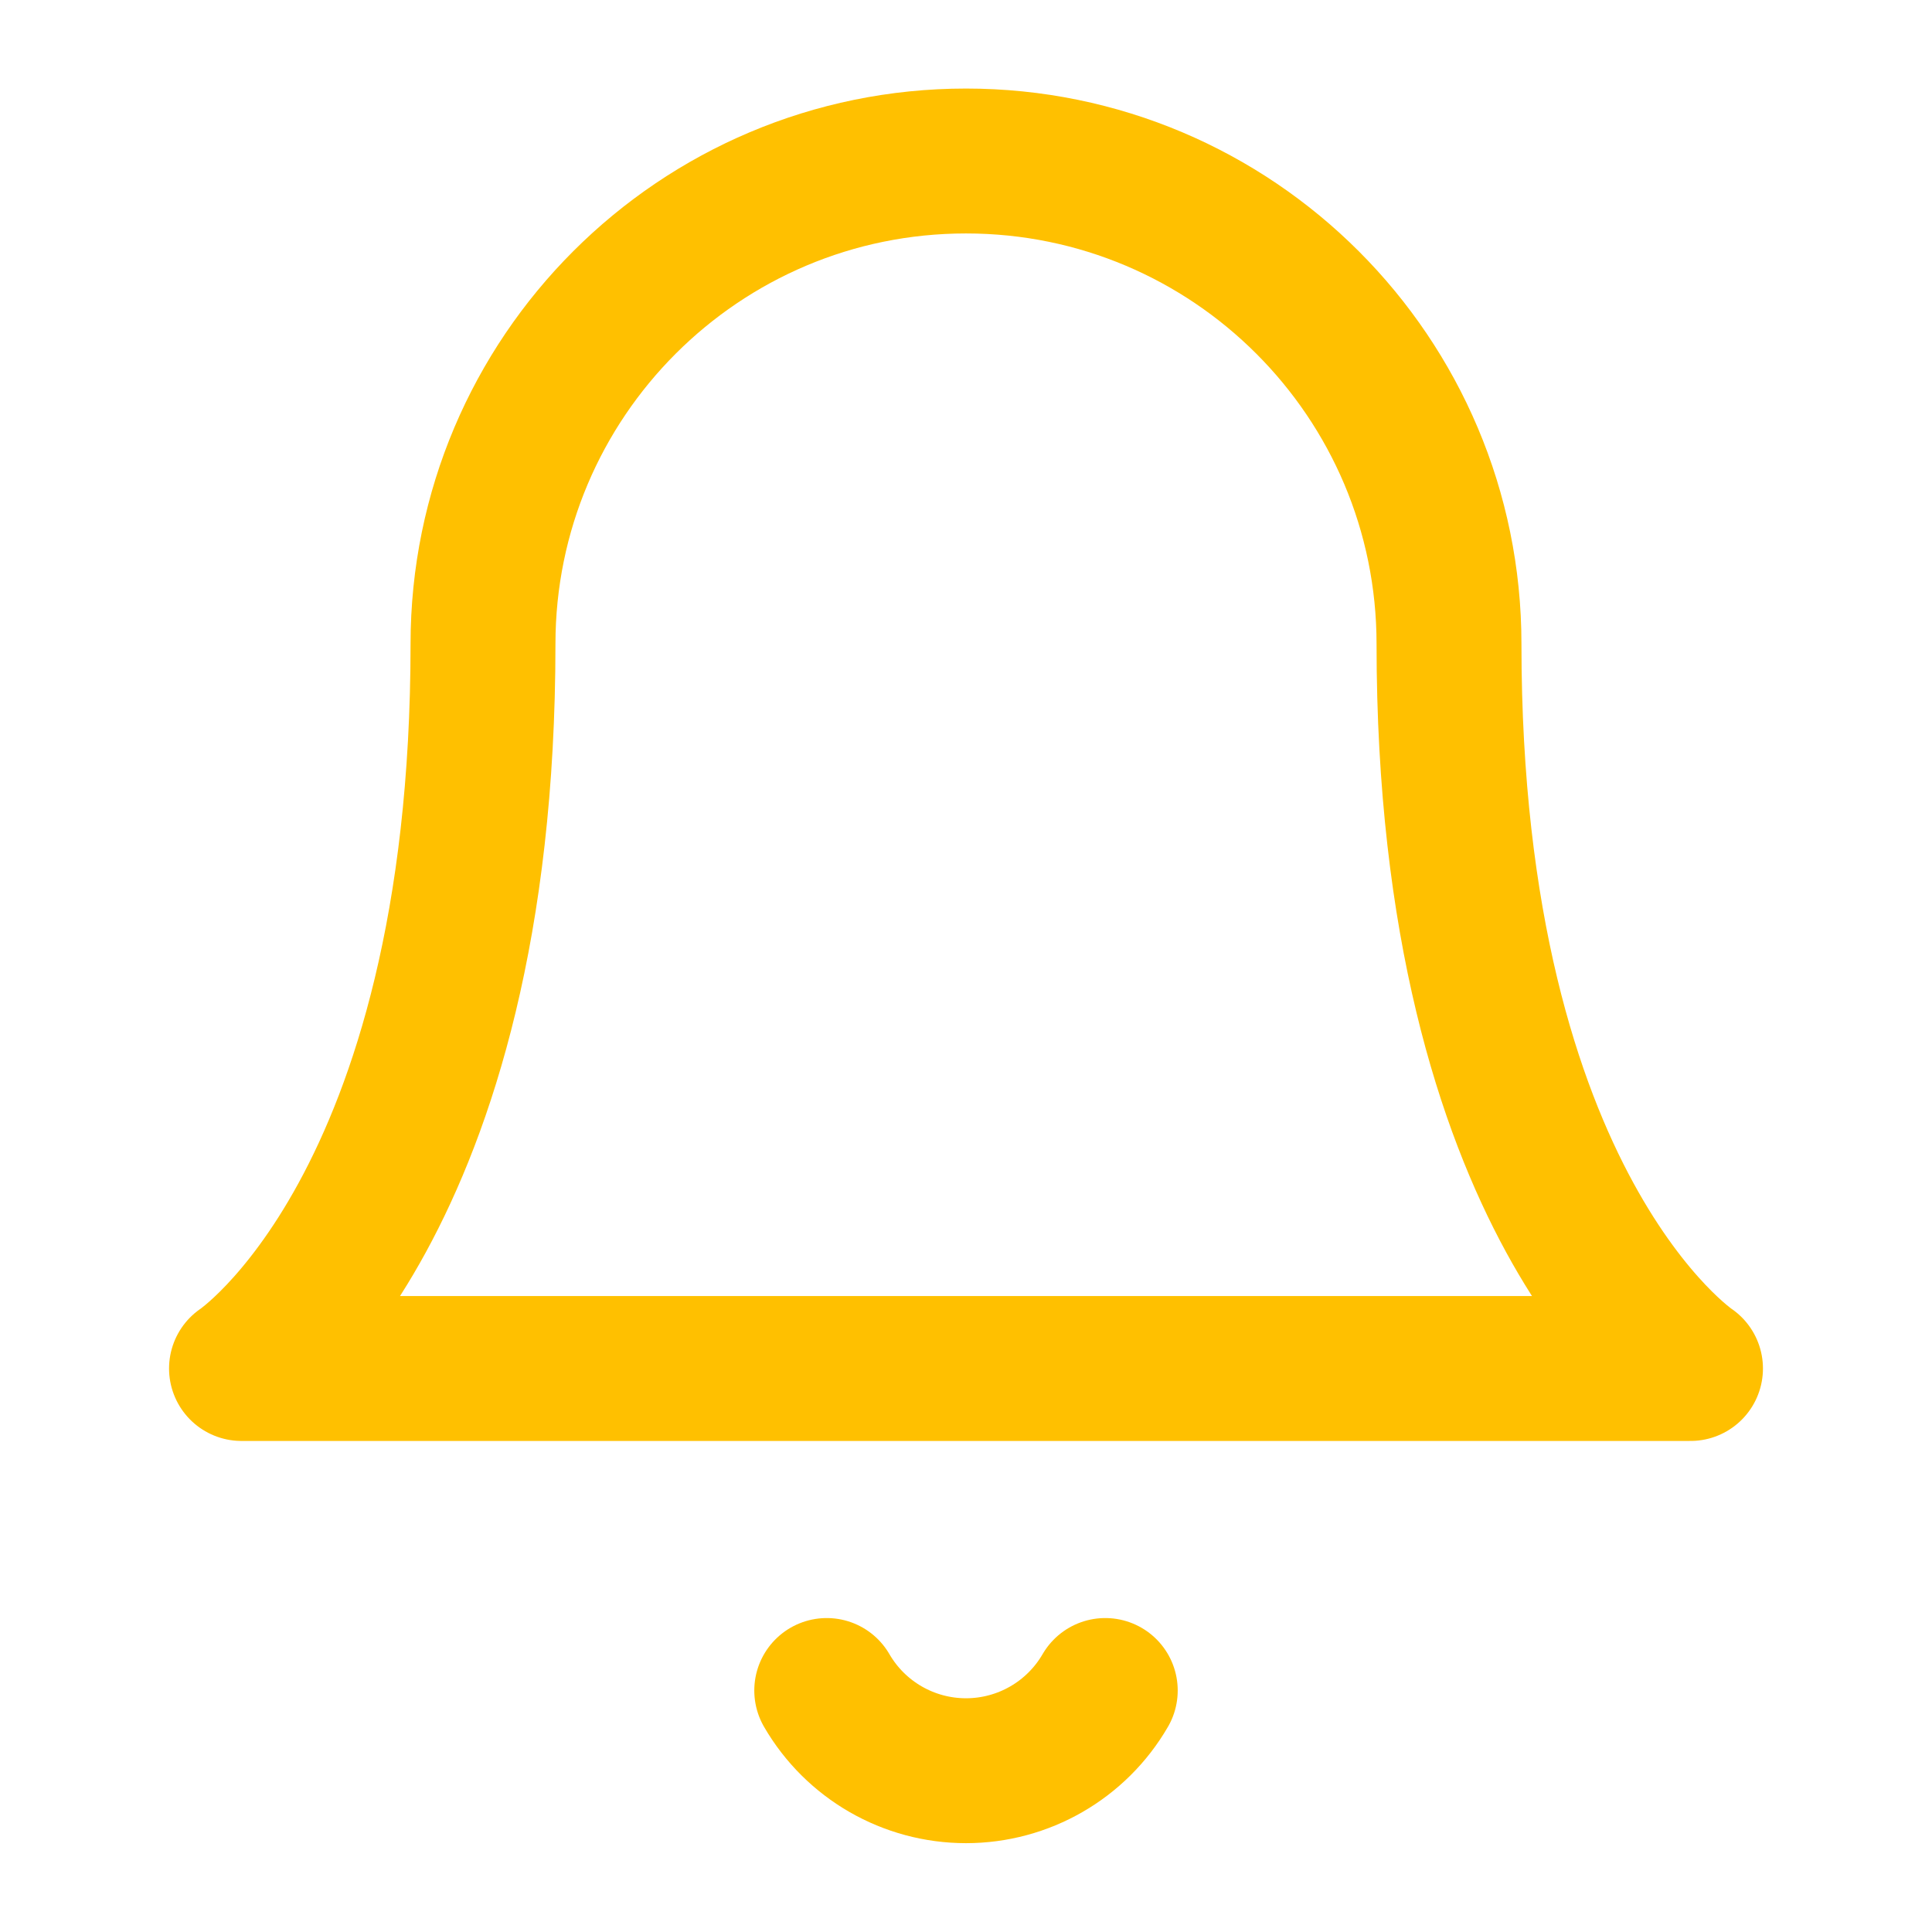
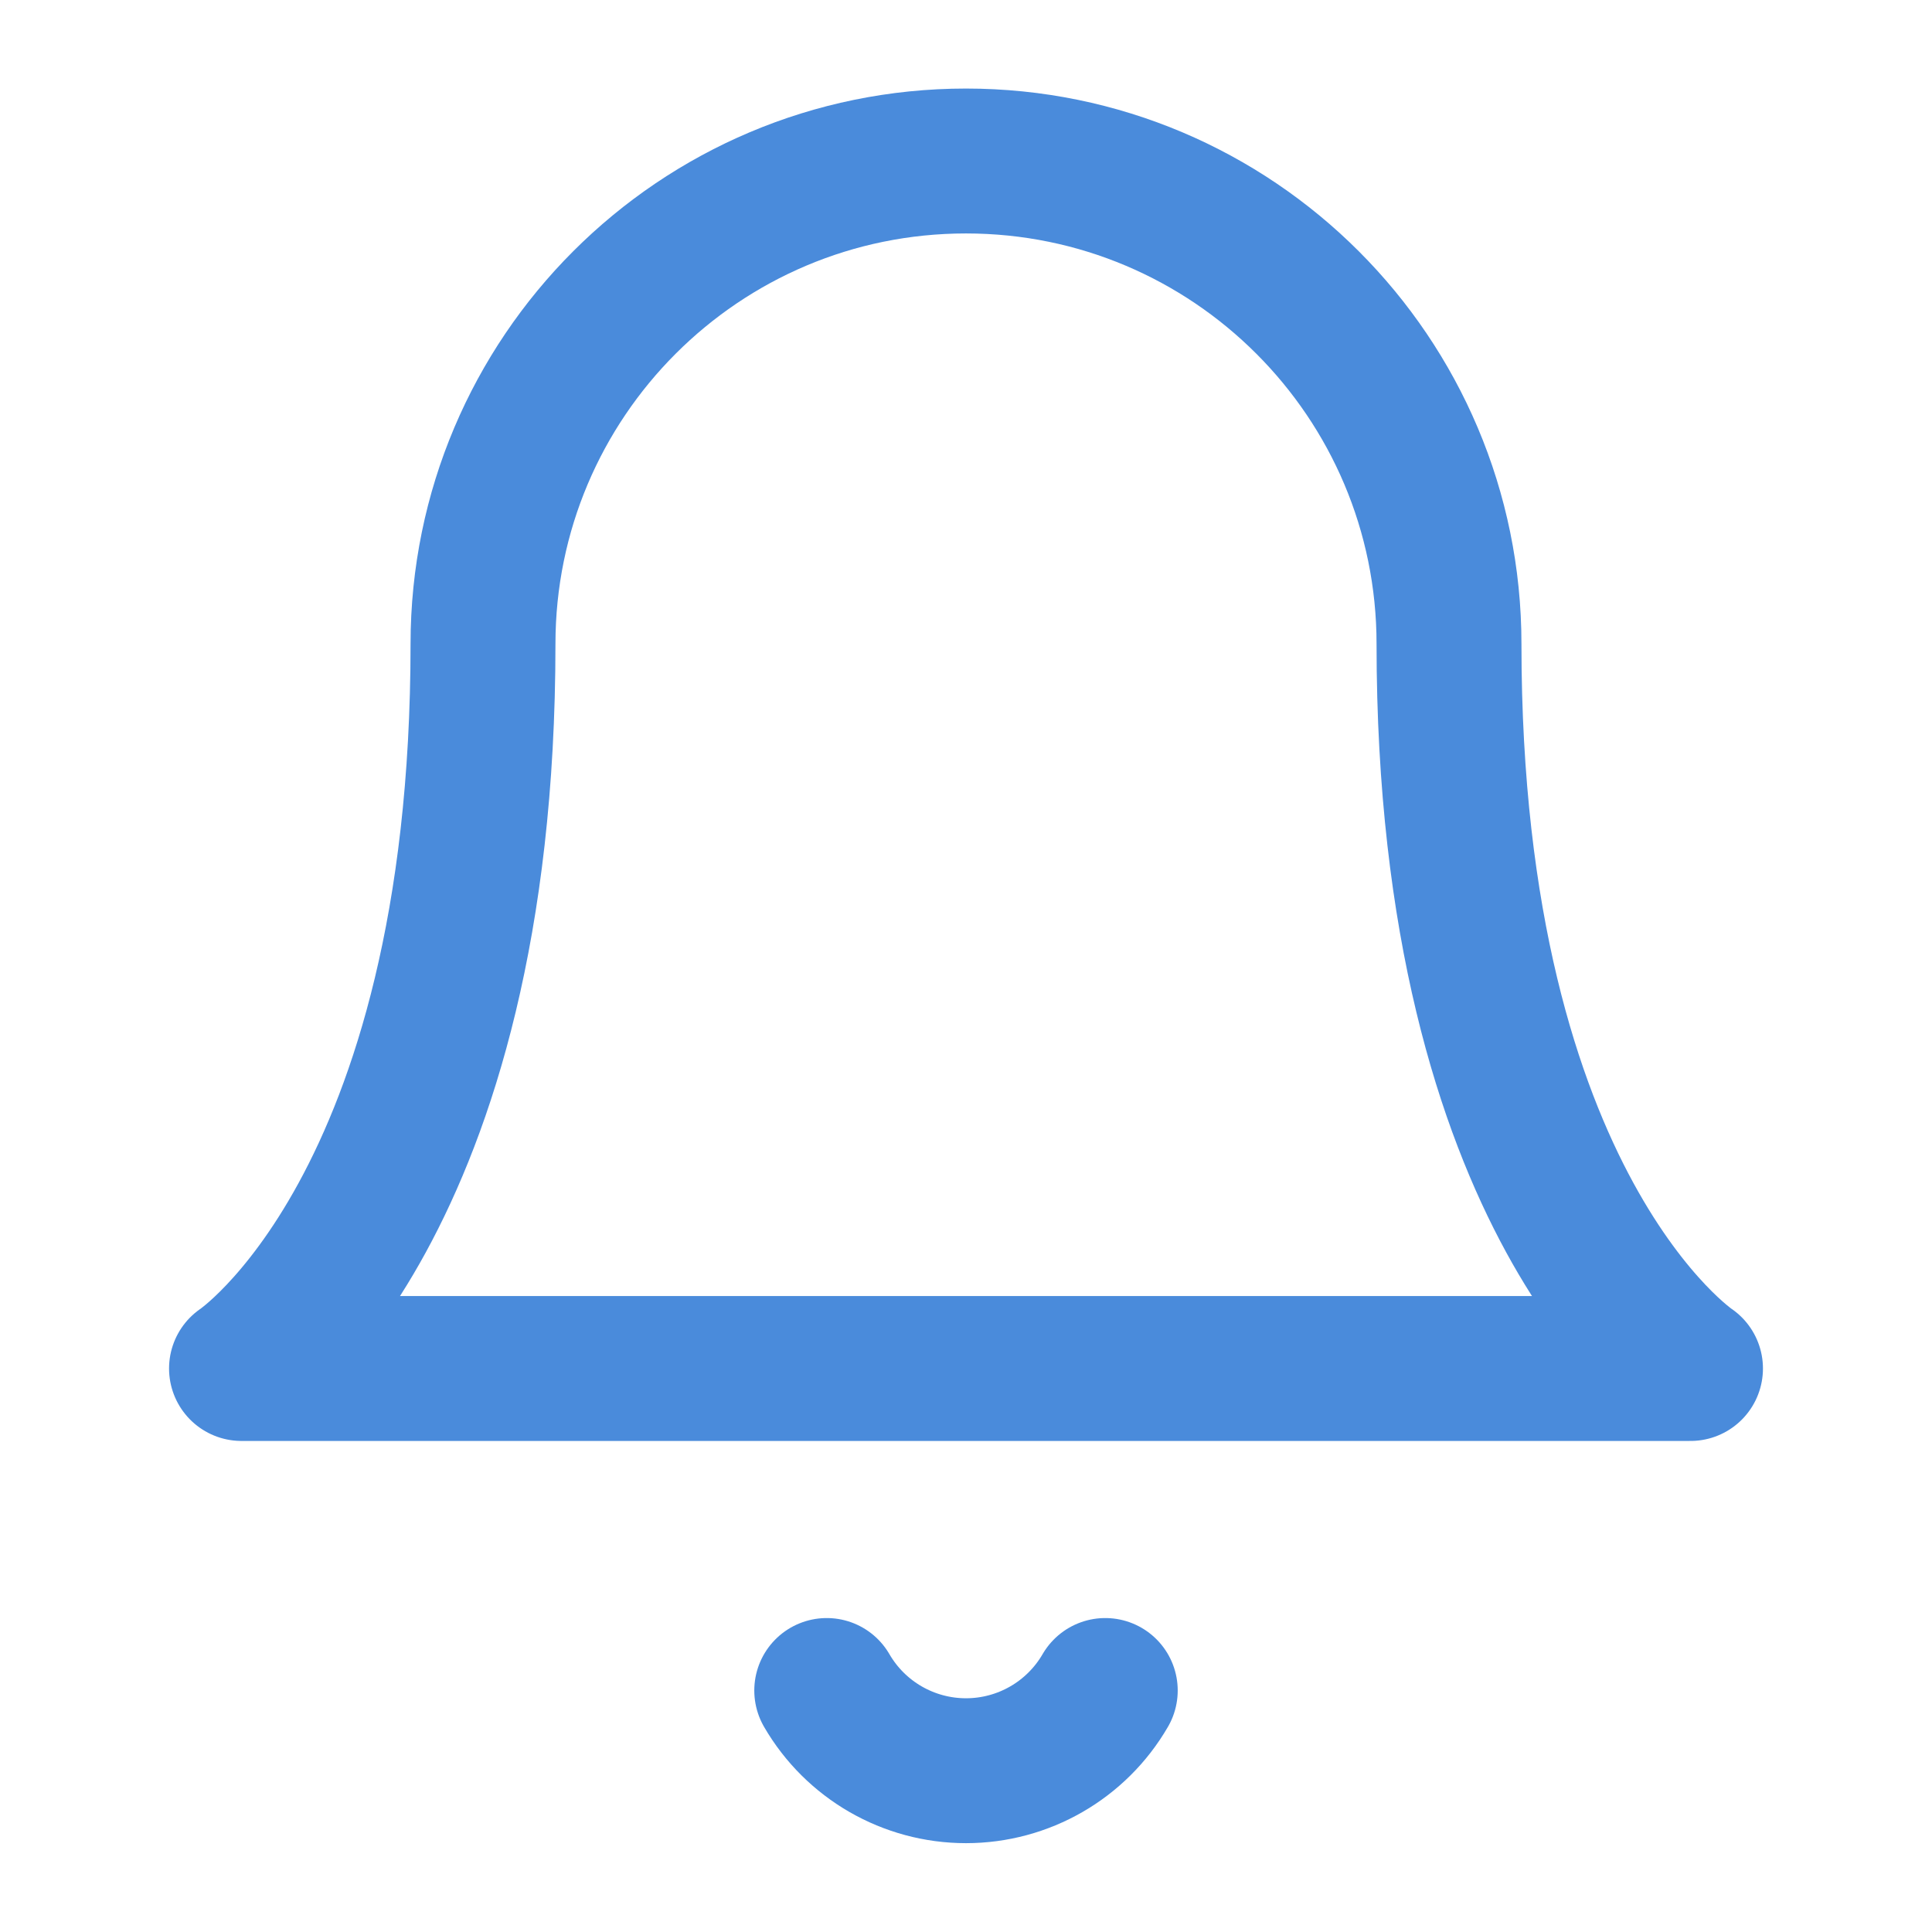
- <svg xmlns="http://www.w3.org/2000/svg" viewBox="0 0 24 24" fill="none" stroke="#FFC000" stroke-width="1.8" stroke-linecap="round" stroke-linejoin="round">
+ <svg xmlns="http://www.w3.org/2000/svg" viewBox="0 0 24 24" fill="none" stroke="#4A8BDB" stroke-width="1.8" stroke-linecap="round" stroke-linejoin="round">
  <path d="M18 8A6 6 0 0 0 6 8c0 7-3 9-3 9h18s-3-2-3-9" />
  <path d="M13.73 21a2 2 0 0 1-3.46 0" />
</svg>
